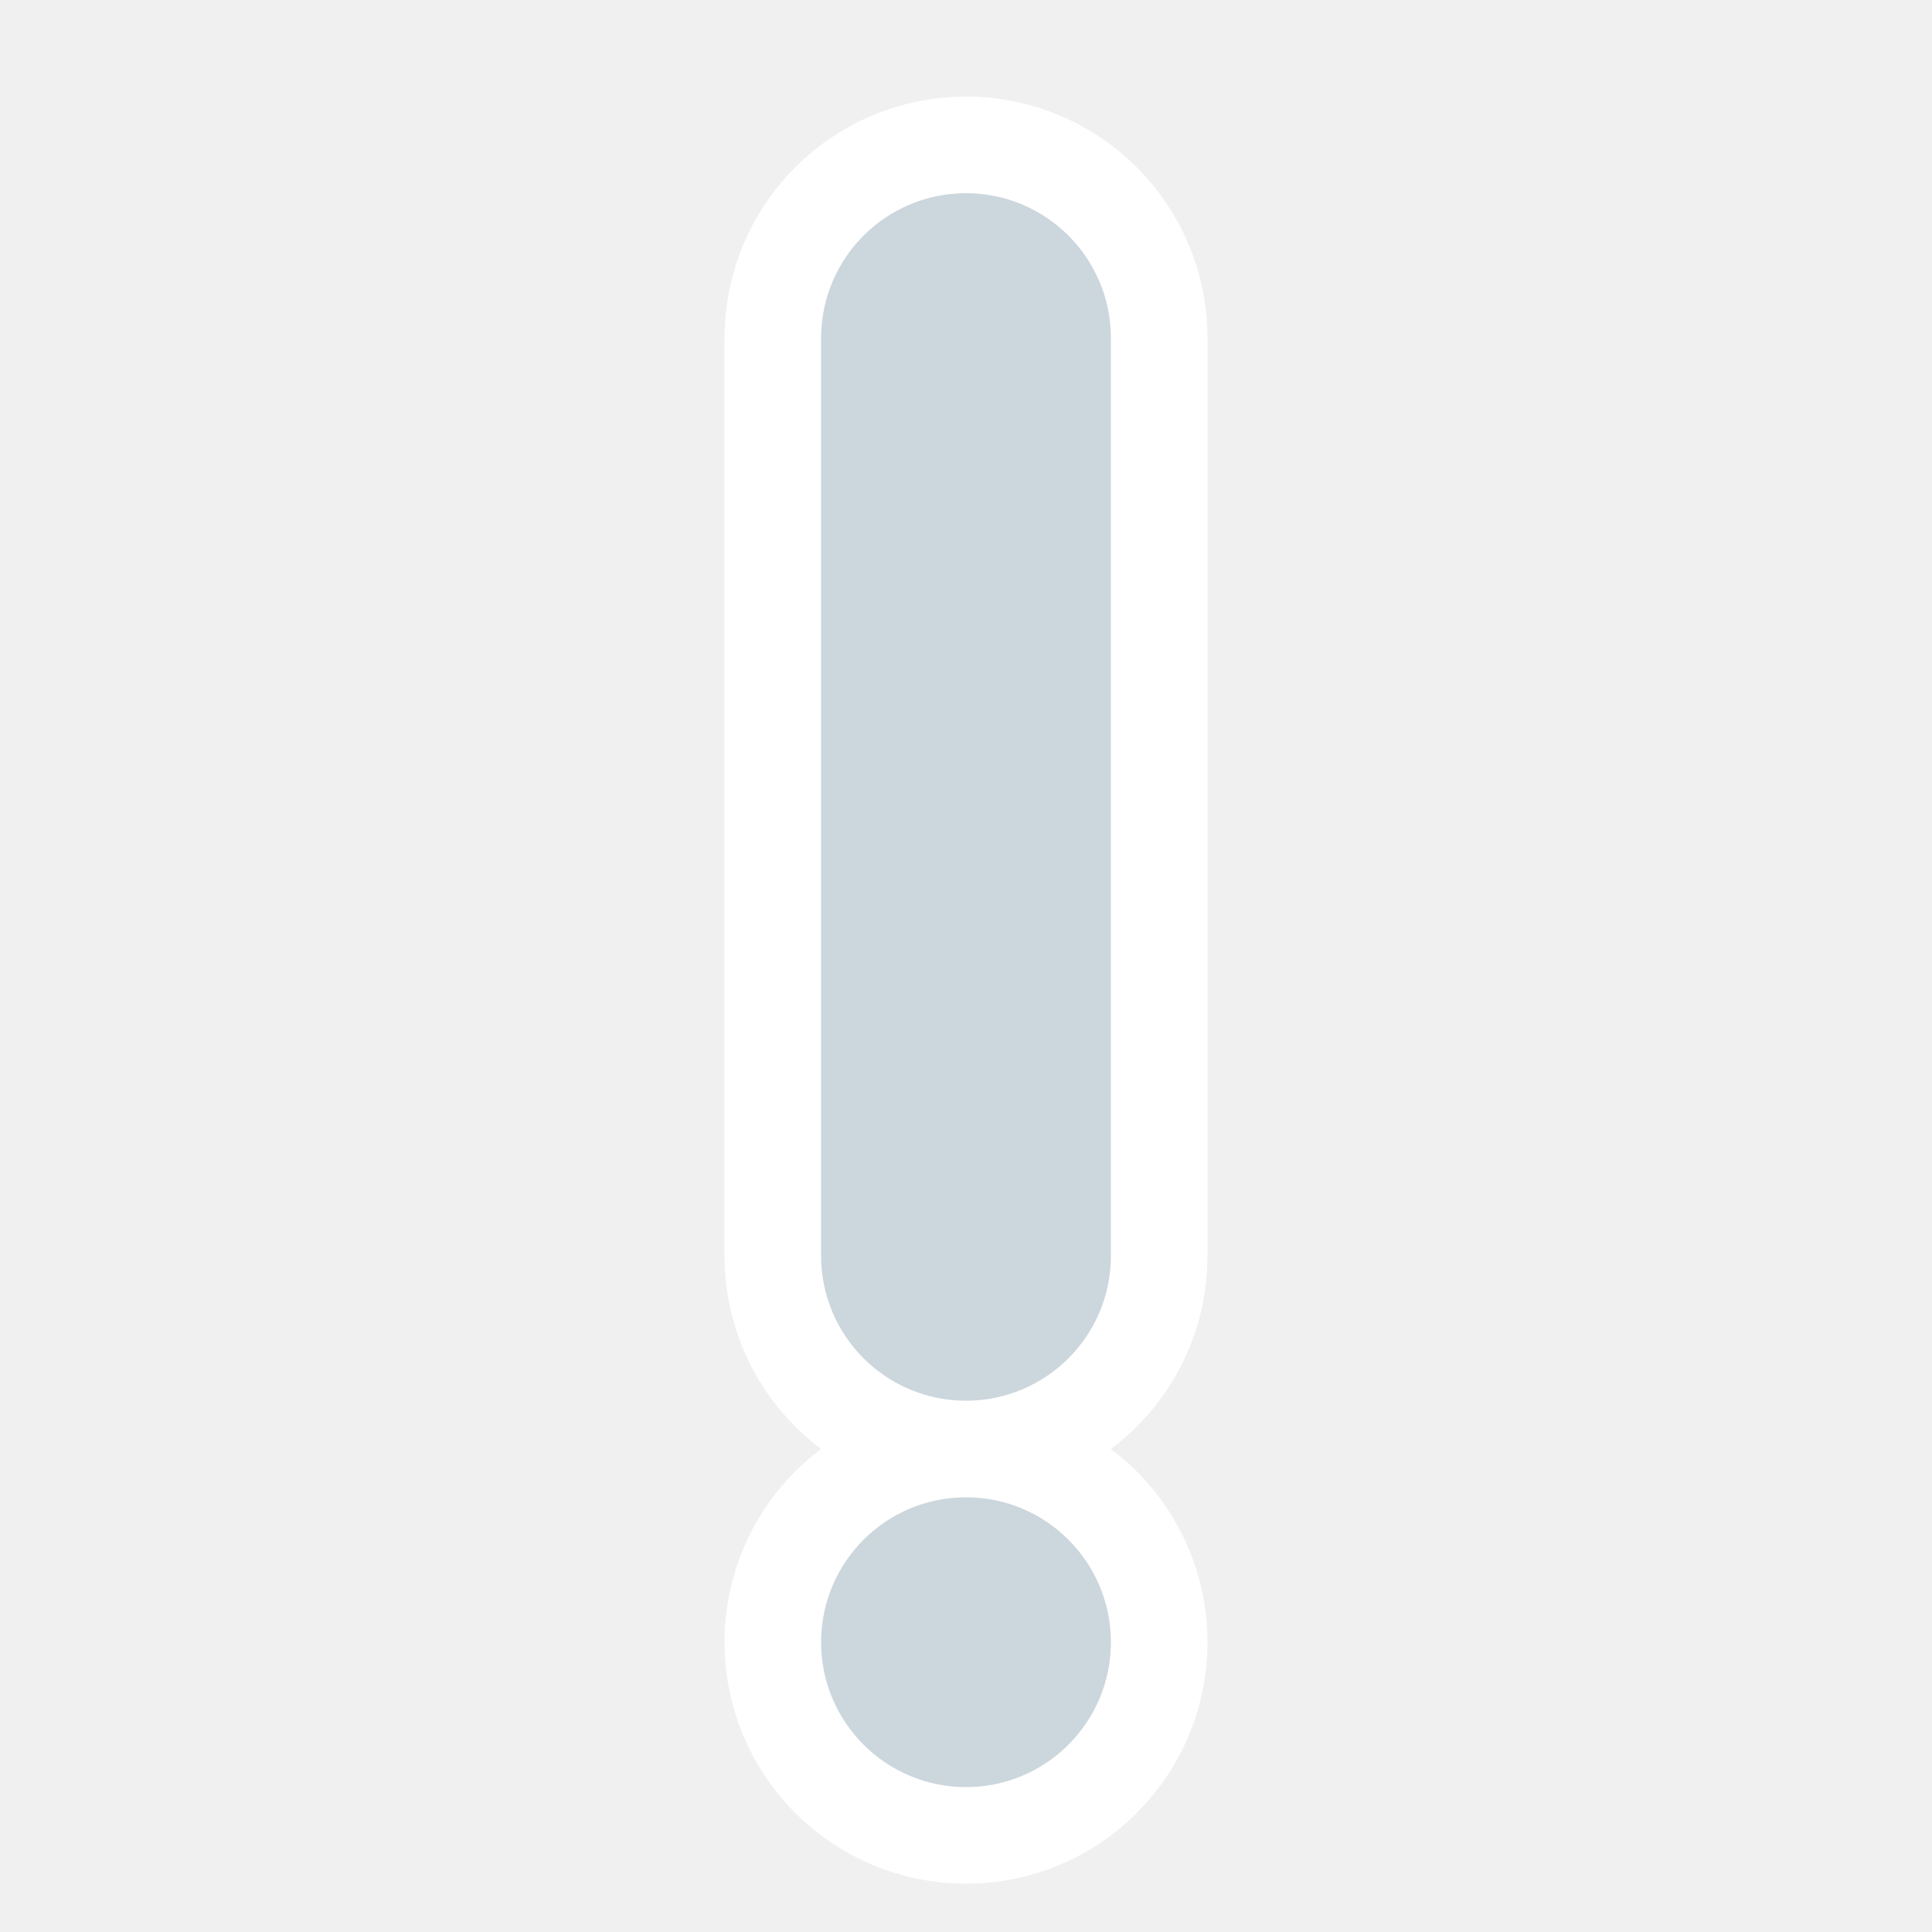
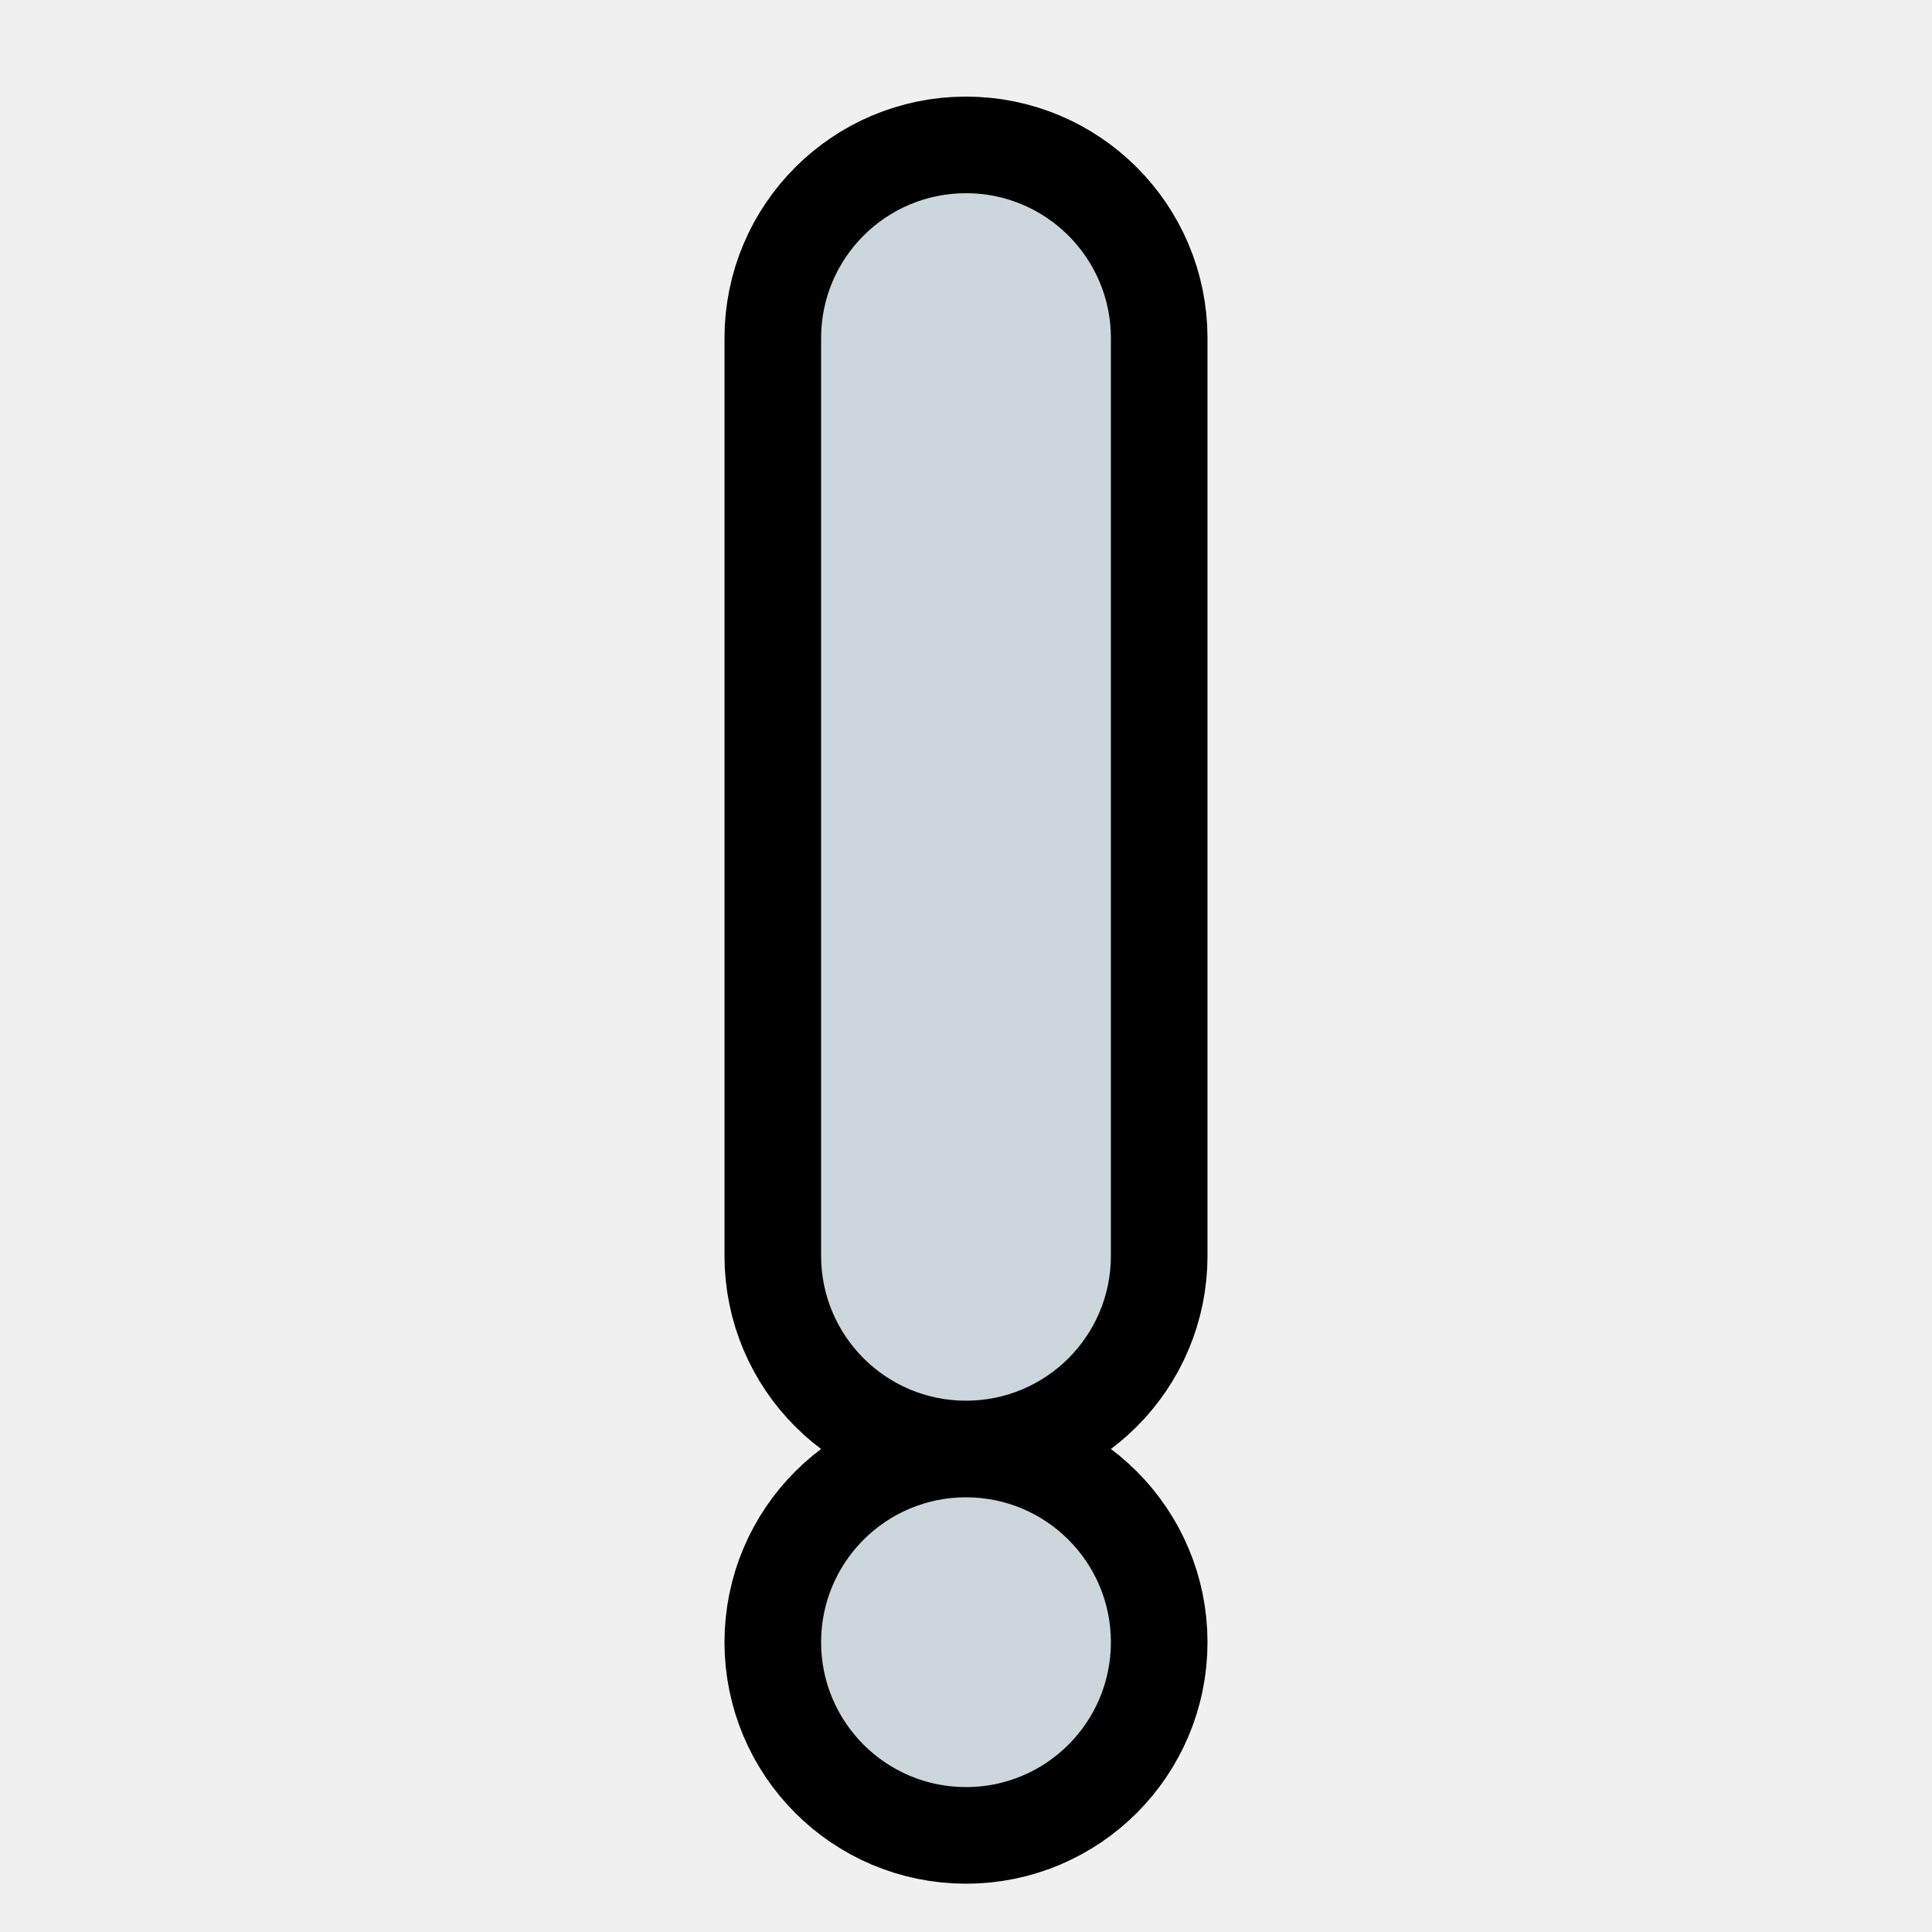
<svg xmlns="http://www.w3.org/2000/svg" viewBox="-2 -2 40 40">
  <g>
-     <circle cx="18" cy="32" r="3" stroke="white" stroke-linejoin="round" stroke-width="4px" />
-     <path d="M21 24c0 1.657-1.343 3-3 3s-3-1.343-3-3V5c0-1.657 1.343-3 3-3s3 1.343 3 3v19z" stroke="white" stroke-linejoin="round" stroke-width="4px" />
+     <circle cx="18" cy="32" r="3" stroke="black" stroke-linejoin="round" stroke-width="4px" />
+     <path d="M21 24c0 1.657-1.343 3-3 3s-3-1.343-3-3V5c0-1.657 1.343-3 3-3s3 1.343 3 3v19z" stroke="black" stroke-linejoin="round" stroke-width="4px" />
  </g>
  <circle fill="#CCD6DD" cx="18" cy="32" r="3" />
  <path fill="#CCD6DD" d="M21 24c0 1.657-1.343 3-3 3s-3-1.343-3-3V5c0-1.657 1.343-3 3-3s3 1.343 3 3v19z" />
</svg>
